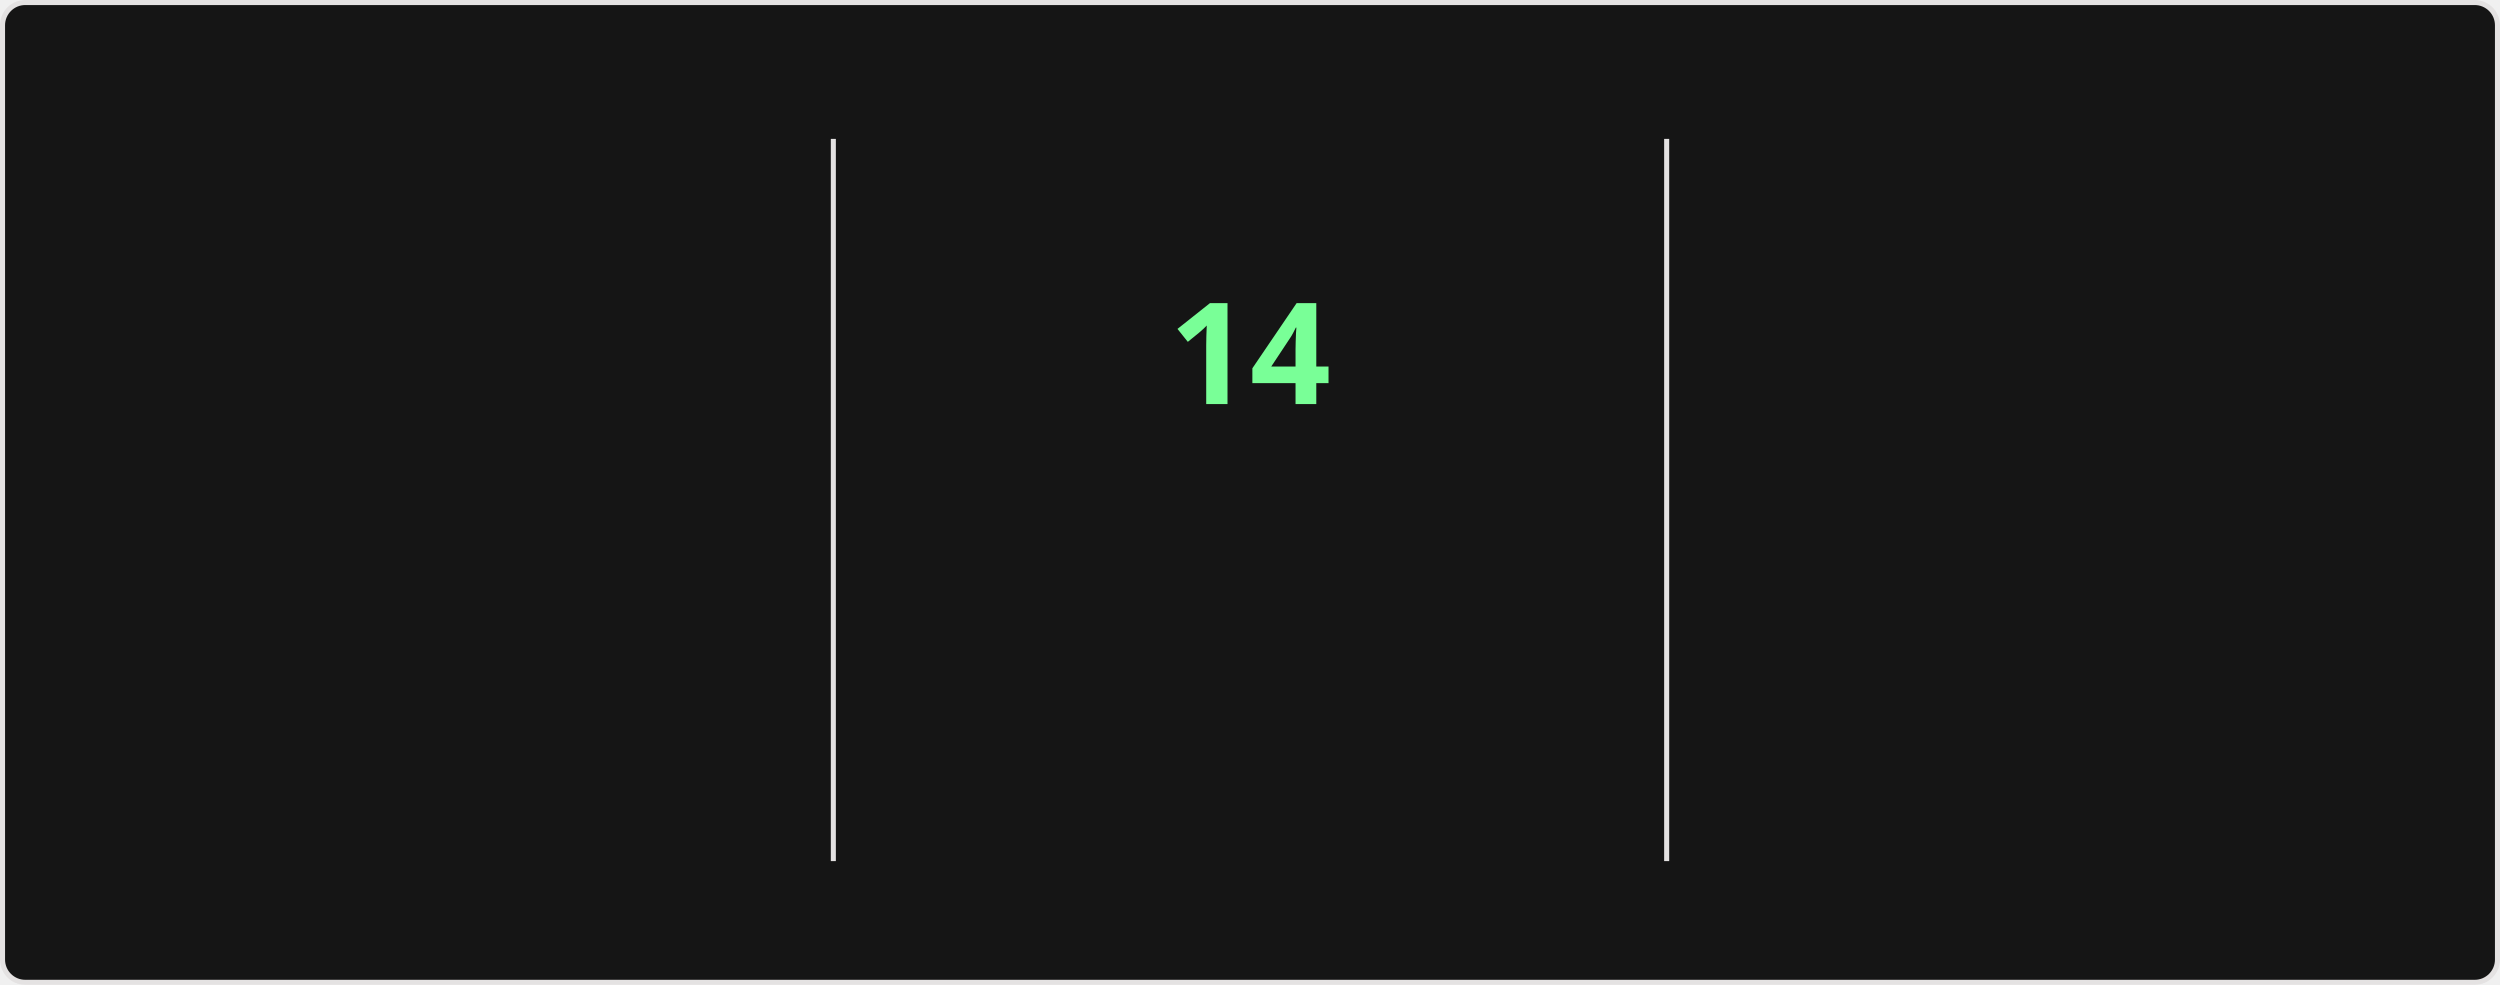
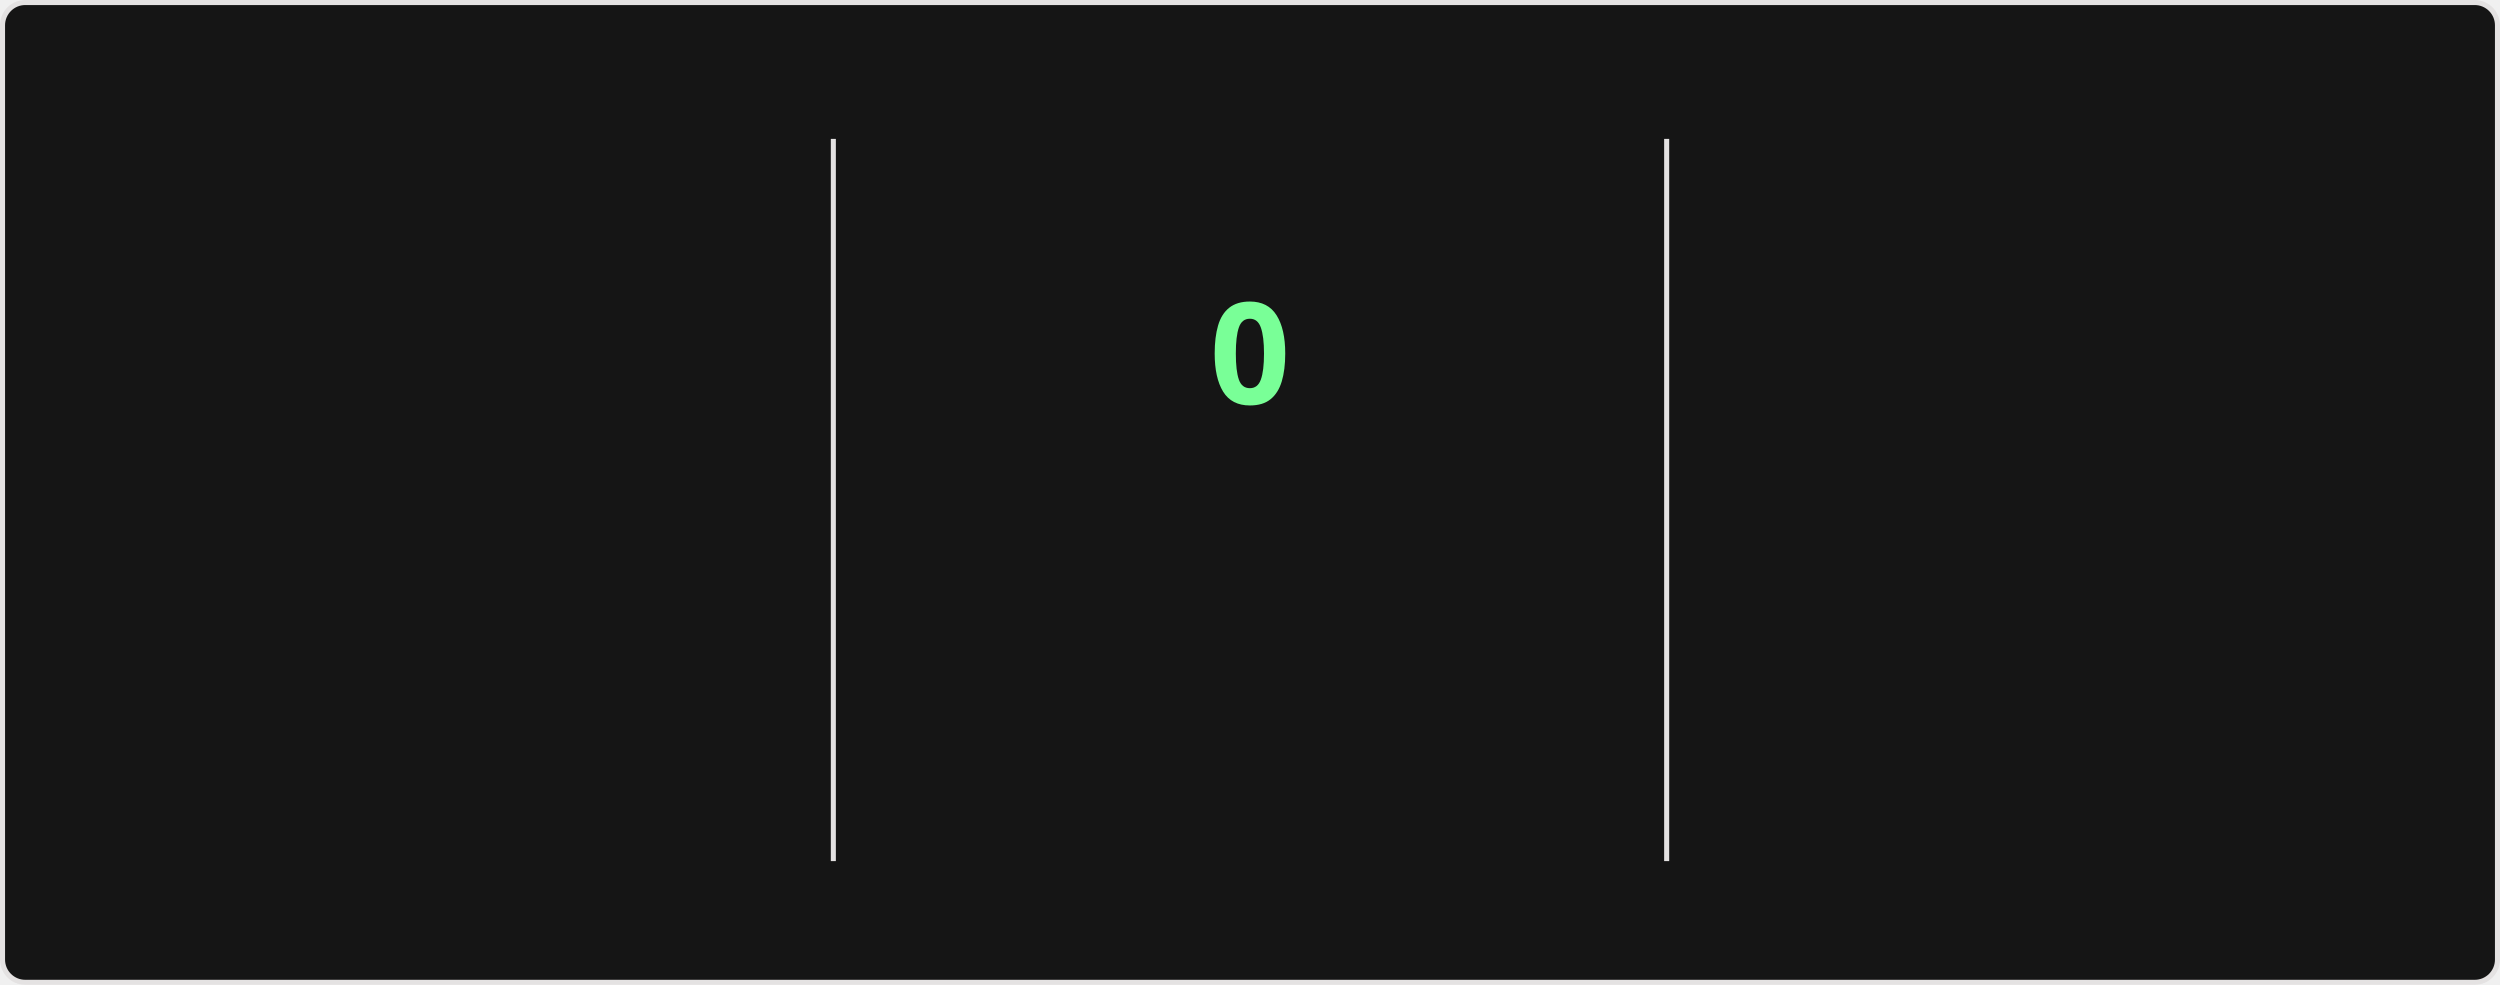
<svg xmlns="http://www.w3.org/2000/svg" style="isolation: isolate" viewBox="0 0 495 195" width="495px" height="195px" direction="ltr">
  <style>
    @keyframes currstreak {
      0% { font-size: 3px; opacity: 0.2; }
      80% { font-size: 34px; opacity: 1; }
      100% { font-size: 28px; opacity: 1; }
    }
    @keyframes fadein {
      0% { opacity: 0; }
      100% { opacity: 1; }
    }
    .big-number {
      font-family: "Segoe UI", Ubuntu, sans-serif;
      font-weight: 700;
      font-size: 28px;
      fill: #fff;
    }
    .label {
      font-family: "Segoe UI", Ubuntu, sans-serif;
      font-weight: 400;
      font-size: 14px;
      fill: #fff;
    }
    .range-text {
      font-family: "Segoe UI", Ubuntu, sans-serif;
      font-weight: 400;
      font-size: 12px;
      fill: #9f9f9f;
    }
    .current-streak-num {
      font-family: "Segoe UI", Ubuntu, sans-serif;
      font-weight: 700;
      font-size: 28px;
      fill: #79ff97;
    }</style>
  <defs>
    <clipPath id="outer_rectangle">
      <rect width="495" height="195" rx="4.5" />
    </clipPath>
    <mask id="mask_out_ring_behind_fire">
      <rect width="495" height="195" fill="white" />
      <ellipse id="mask-ellipse" cx="247.5" cy="32" rx="13" ry="18" fill="black" />
    </mask>
  </defs>
  <g clip-path="url(#outer_rectangle)">
    <g style="isolation: isolate">
      <rect fill="#151515" rx="4.5" x="0.5" y="0.5" width="494" height="194" stroke="#e4e2e2" />
    </g>
    <g style="isolation: isolate">
      <line x1="165" y1="28" x2="165" y2="170" vector-effect="non-scaling-stroke" stroke-width="1" stroke="#e4e2e2" stroke-linejoin="miter" stroke-linecap="square" stroke-miterlimit="3" />
      <line x1="330" y1="28" x2="330" y2="170" vector-effect="non-scaling-stroke" stroke-width="1" stroke="#e4e2e2" stroke-linejoin="miter" stroke-linecap="square" stroke-miterlimit="3" />
    </g>
    <g style="isolation: isolate">
      <g transform="translate(82.5, 48)">
        <text x="0" y="32" stroke-width="0" text-anchor="middle" class="big-number" style="opacity: 0; animation: fadein 0.5s linear forwards 0.6s">
            3.8K
          </text>
      </g>
      <g transform="translate(82.5, 84)">
        <text x="0" y="32" stroke-width="0" text-anchor="middle" class="label" style="opacity: 0; animation: fadein 0.5s linear forwards 0.7s">
            Total Contributions
          </text>
      </g>
      <g transform="translate(82.5, 114)">
        <text x="0" y="32" stroke-width="0" text-anchor="middle" class="range-text" style="opacity: 0; animation: fadein 0.5s linear forwards 0.8s">
            Sep 28 - Present
          </text>
      </g>
    </g>
    <g style="isolation: isolate">
      <g mask="url(#mask_out_ring_behind_fire)">
        <circle cx="247.5" cy="71" r="40" fill="none" stroke="#fff" stroke-width="5" style="opacity: 0; animation: fadein 0.5s linear forwards 0.4s" />
      </g>
      <g transform="translate(247.5, 19.5)" stroke-opacity="0" style="opacity: 0; animation: fadein 0.5s linear forwards 0.6s">
        <path d="M -12 -0.5 L 15 -0.5 L 15 23.5 L -12 23.5 L -12 -0.5 Z" fill="none" />
        <path d="M 1.5 0.67 C 1.5 0.67 2.24 3.32 2.24 5.47 C 2.24 7.53 0.89 9.2 -1.17 9.2 C -3.23 9.2 -4.79 7.53 -4.79 5.47 L -4.76 5.11 C -6.78 7.51 -8 10.62 -8 13.99 C -8 18.41 -4.42 22 0 22 C 4.42 22 8 18.41 8 13.99 C 8 8.6 5.41 3.79 1.5 0.67 Z M -0.29 19 C -2.07 19 -3.51 17.6 -3.51 15.86 C -3.51 14.24 -2.46 13.1 -0.7 12.74 C 1.07 12.38 2.9 11.53 3.92 10.16 C 4.31 11.45 4.51 12.81 4.51 14.2 C 4.51 16.85 2.36 19 -0.29 19 Z" fill="#fff" stroke-opacity="0" />
      </g>
      <g transform="translate(247.5, 48)">
        <text x="0" y="32" stroke-width="0" text-anchor="middle" class="current-streak-num" style="animation: currstreak 0.6s linear forwards">
-             14
+             0
          </text>
      </g>
      <g transform="translate(247.5, 108)">
        <text x="0" y="32" stroke-width="0" text-anchor="middle" class="label" style="opacity: 0; animation: fadein 0.5s linear forwards 0.9s">
            Current Streak
          </text>
      </g>
      <g transform="translate(247.5, 145)">
        <text x="0" y="21" stroke-width="0" text-anchor="middle" class="range-text" style="opacity: 0; animation: fadein 0.5s linear forwards 0.9s">
-             Sep 16 - Sep 29
+             0 days
          </text>
      </g>
    </g>
    <g style="isolation: isolate">
      <g transform="translate(412.5, 48)">
        <text x="0" y="32" stroke-width="0" text-anchor="middle" class="big-number" style="opacity: 0; animation: fadein 0.5s linear forwards 1.2s">
            35
          </text>
      </g>
      <g transform="translate(412.5, 84)">
        <text x="0" y="32" stroke-width="0" text-anchor="middle" class="label" style="opacity: 0; animation: fadein 0.5s linear forwards 1.3s">
            Longest Streak
          </text>
      </g>
      <g transform="translate(412.5, 114)">
        <text x="0" y="32" stroke-width="0" text-anchor="middle" class="range-text" style="opacity: 0; animation: fadein 0.5s linear forwards 1.4s">
            Jul 19 - Aug 22
          </text>
      </g>
    </g>
  </g>
</svg>
